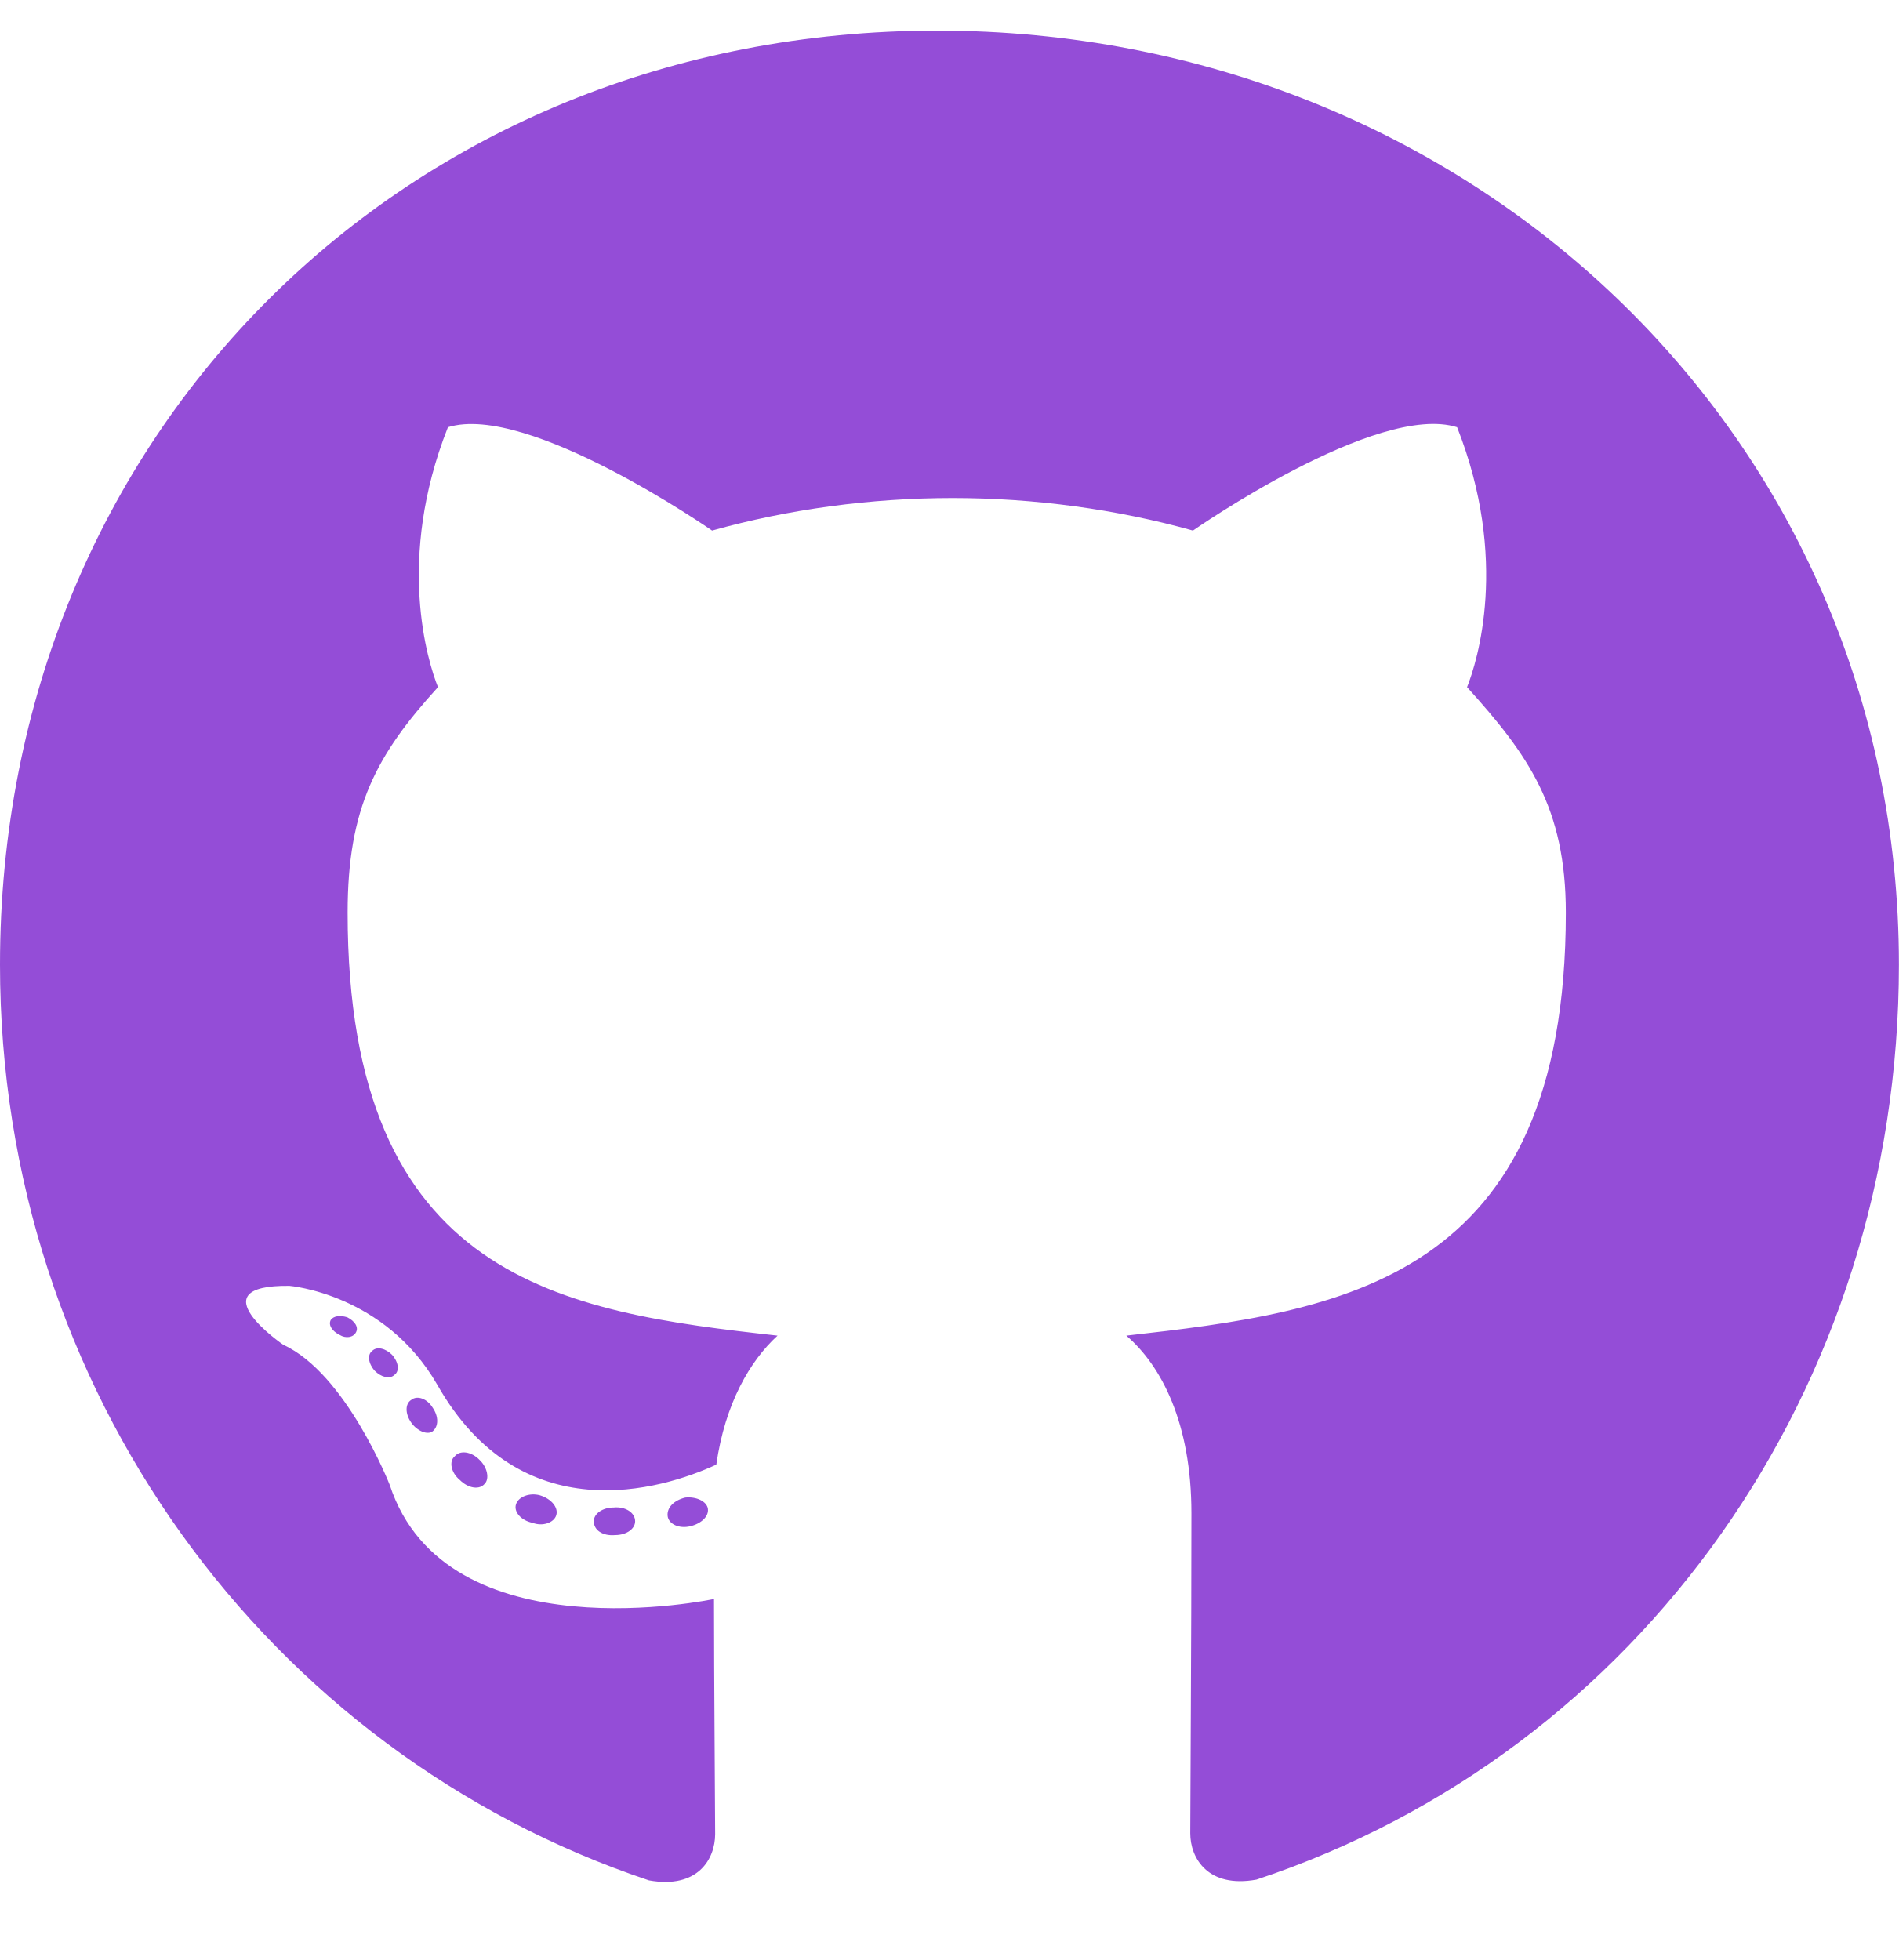
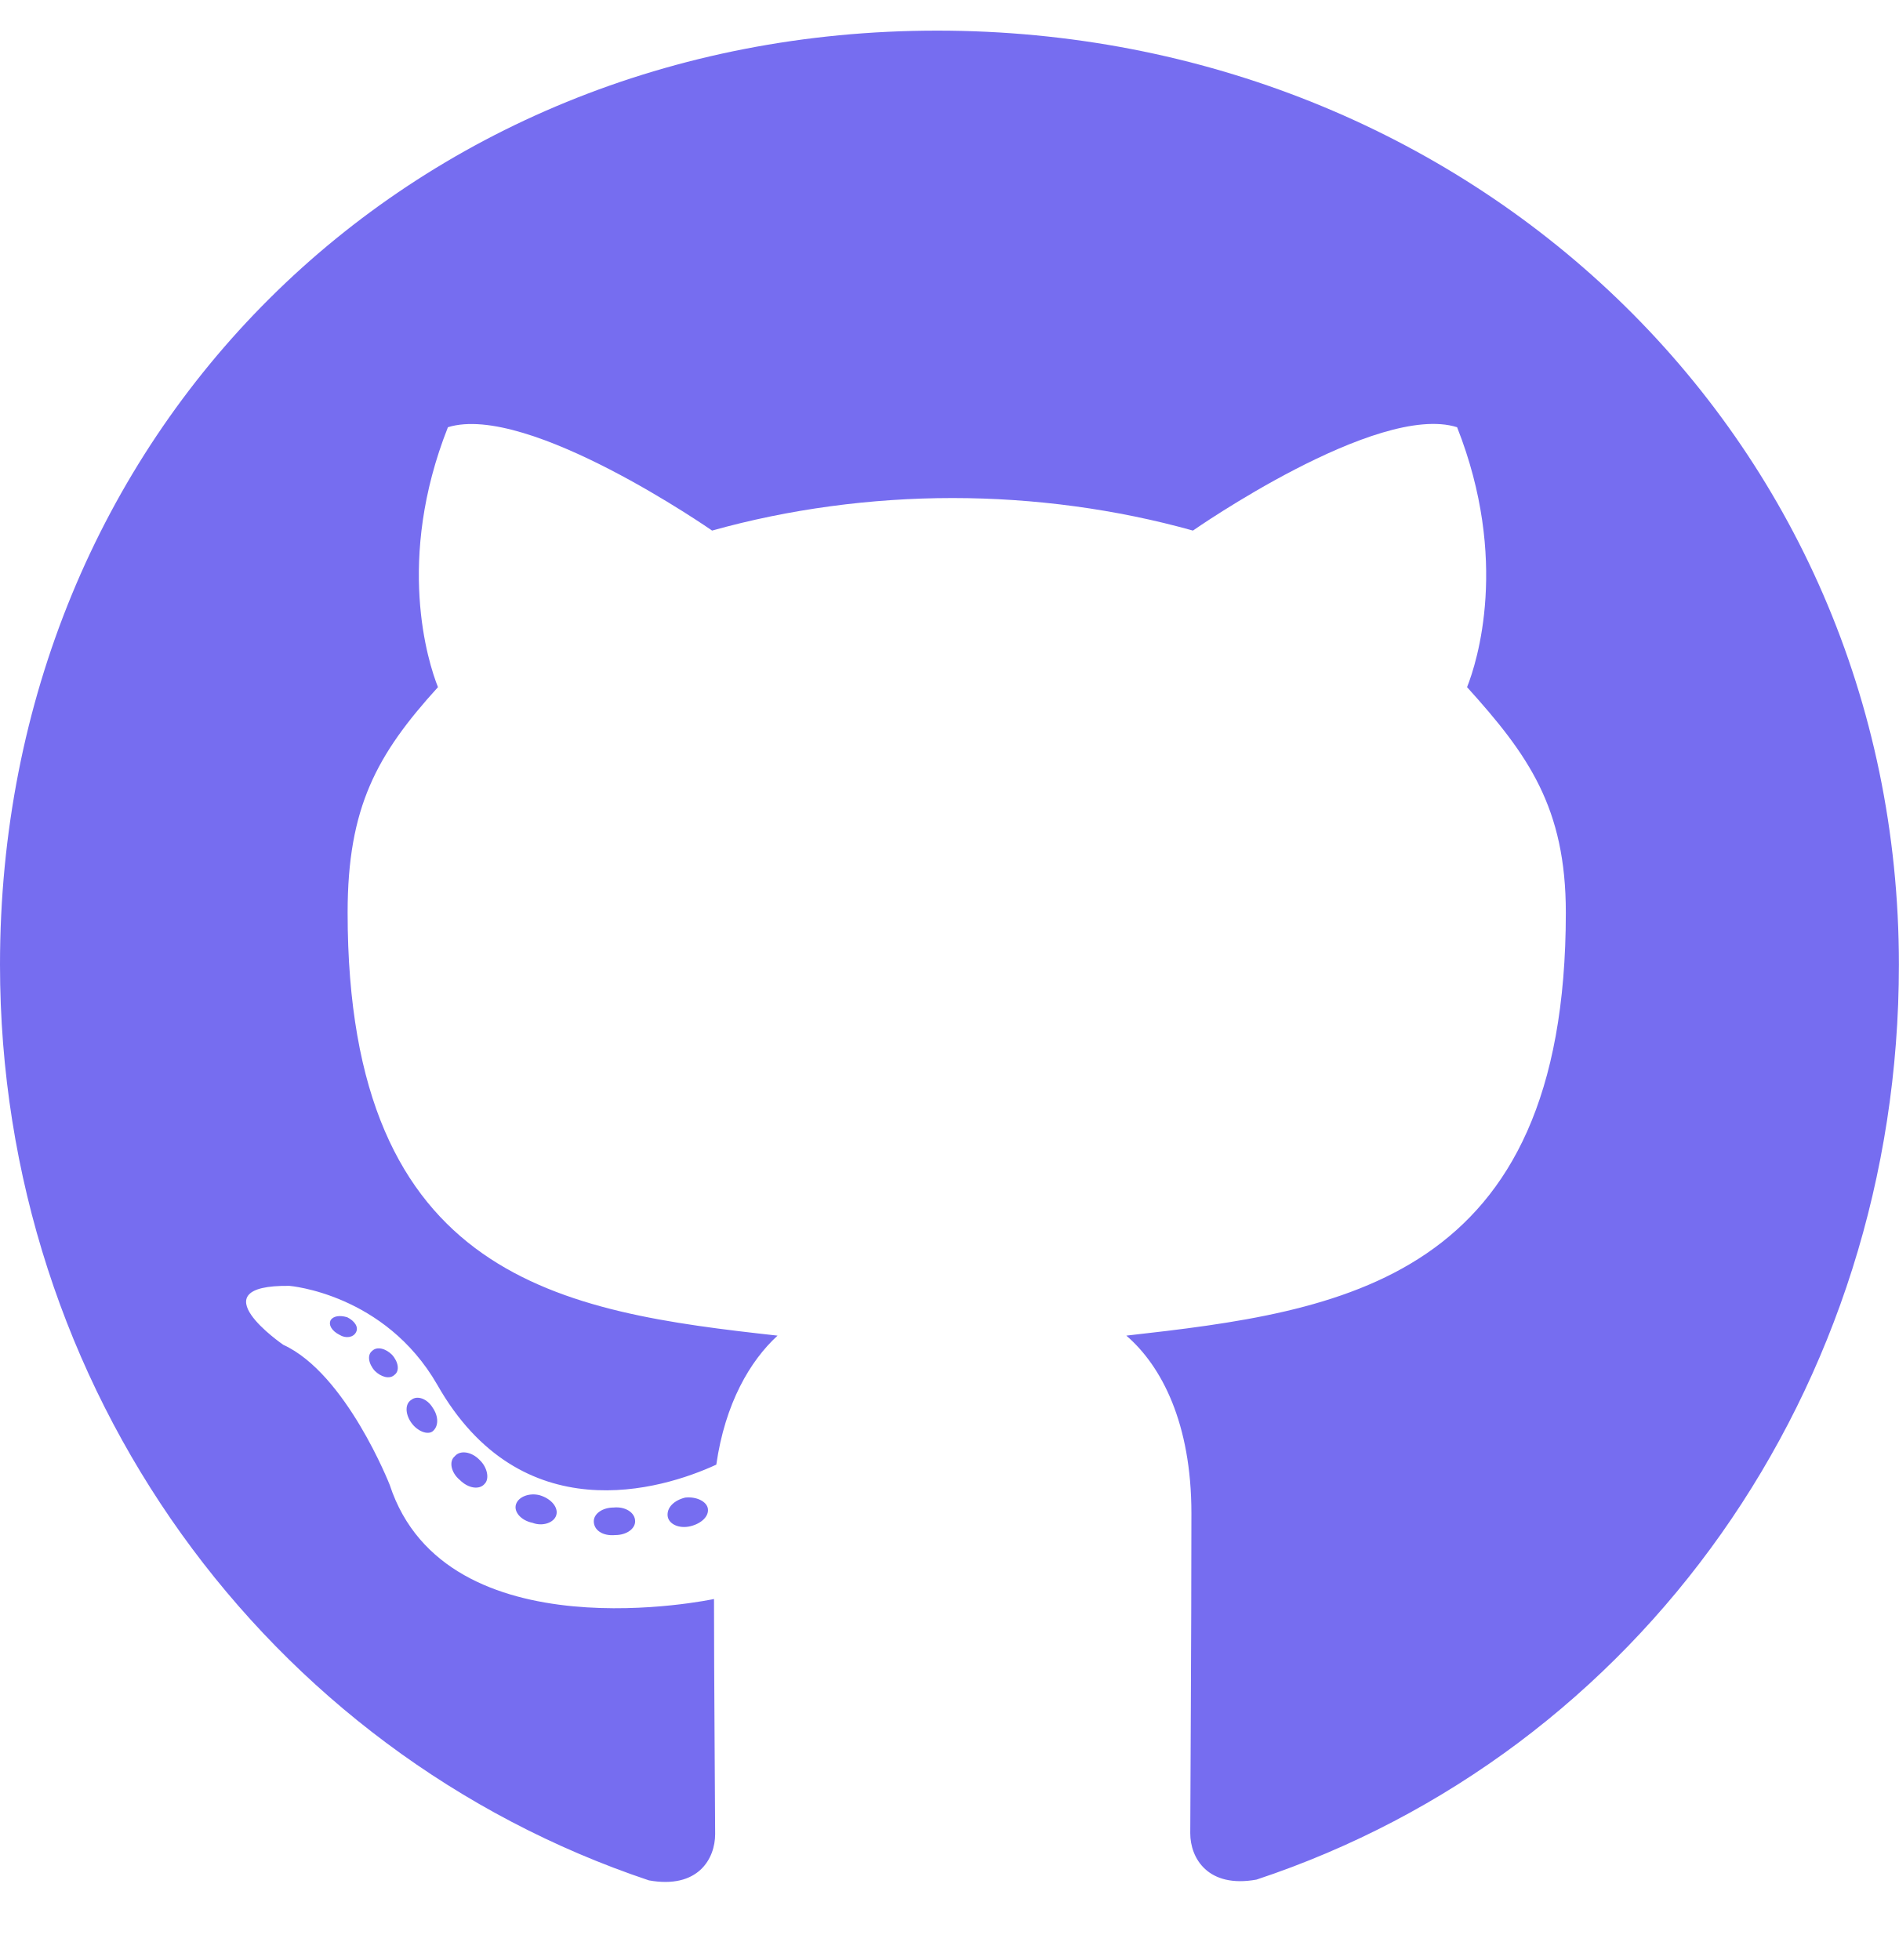
- <svg xmlns="http://www.w3.org/2000/svg" aria-hidden="true" focusable="false" data-prefix="fab" data-icon="github" class="svg-inline--fa fa-github fa-w-16" role="img" viewBox="0 0 496 512" fill="#944dd7">
-   <path fill="#944dd7" d="M165.9 397.4c0 2-2.3 3.6-5.2 3.6-3.3.3-5.6-1.3-5.6-3.6 0-2 2.3-3.6 5.2-3.6 3-.3 5.6 1.3 5.6 3.6zm-31.1-4.5c-.7 2 1.3 4.3 4.3 4.9 2.6 1 5.6 0 6.2-2s-1.3-4.3-4.3-5.2c-2.6-.7-5.5.3-6.2 2.3zm44.2-1.7c-2.9.7-4.9 2.6-4.6 4.9.3 2 2.9 3.3 5.9 2.6 2.9-.7 4.9-2.6 4.6-4.6-.3-1.9-3-3.2-5.9-2.9zM244.8 8C106.1 8 0 113.3 0 252c0 110.9 69.8 205.8 169.5 239.2 12.8 2.3 17.3-5.6 17.3-12.1 0-6.2-.3-40.4-.3-61.4 0 0-70 15-84.7-29.8 0 0-11.4-29.1-27.8-36.6 0 0-22.9-15.7 1.6-15.4 0 0 24.9 2 38.6 25.8 21.9 38.6 58.6 27.5 72.9 20.9 2.3-16 8.8-27.1 16-33.7-55.9-6.2-112.3-14.3-112.3-110.5 0-27.5 7.6-41.3 23.6-58.9-2.6-6.5-11.1-33.3 2.6-67.9 20.9-6.5 69 27 69 27 20-5.6 41.5-8.5 62.8-8.5s42.8 2.9 62.8 8.5c0 0 48.1-33.6 69-27 13.7 34.7 5.2 61.4 2.6 67.9 16 17.7 25.8 31.5 25.8 58.9 0 96.5-58.9 104.2-114.8 110.5 9.2 7.9 17 22.9 17 46.4 0 33.7-.3 75.4-.3 83.6 0 6.5 4.6 14.4 17.3 12.1C428.2 457.8 496 362.9 496 252 496 113.3 383.5 8 244.8 8zM97.2 352.9c-1.3 1-1 3.3.7 5.2 1.6 1.6 3.9 2.3 5.2 1 1.3-1 1-3.3-.7-5.2-1.6-1.6-3.9-2.3-5.2-1zm-10.8-8.1c-.7 1.3.3 2.9 2.3 3.9 1.6 1 3.6.7 4.3-.7.7-1.3-.3-2.9-2.3-3.9-2-.6-3.6-.3-4.3.7zm32.4 35.6c-1.6 1.3-1 4.3 1.3 6.2 2.3 2.3 5.2 2.6 6.5 1 1.3-1.3.7-4.3-1.3-6.2-2.2-2.3-5.2-2.6-6.5-1zm-11.4-14.7c-1.6 1-1.6 3.6 0 5.9 1.6 2.3 4.3 3.3 5.6 2.3 1.6-1.3 1.6-3.9 0-6.2-1.4-2.3-4-3.3-5.6-2z" />
+ <svg xmlns="http://www.w3.org/2000/svg" aria-hidden="true" focusable="false" data-prefix="fab" data-icon="github" class="svg-inline--fa fa-github fa-w-16" role="img" viewBox="0 0 496 512" fill="#766df0">
+   <path fill="#766df0" d="M165.9 397.4c0 2-2.3 3.6-5.2 3.6-3.3.3-5.6-1.3-5.6-3.6 0-2 2.3-3.6 5.2-3.6 3-.3 5.6 1.3 5.6 3.6zm-31.1-4.5c-.7 2 1.3 4.3 4.3 4.9 2.6 1 5.6 0 6.2-2s-1.3-4.3-4.3-5.2c-2.6-.7-5.5.3-6.2 2.3zm44.2-1.7c-2.9.7-4.9 2.6-4.6 4.9.3 2 2.9 3.3 5.9 2.6 2.9-.7 4.9-2.6 4.6-4.6-.3-1.9-3-3.2-5.9-2.9zM244.8 8C106.1 8 0 113.3 0 252c0 110.9 69.8 205.8 169.5 239.2 12.8 2.3 17.3-5.6 17.3-12.1 0-6.2-.3-40.4-.3-61.4 0 0-70 15-84.7-29.8 0 0-11.4-29.1-27.8-36.6 0 0-22.9-15.7 1.6-15.4 0 0 24.9 2 38.6 25.8 21.9 38.6 58.6 27.5 72.9 20.9 2.3-16 8.8-27.1 16-33.7-55.9-6.2-112.3-14.3-112.3-110.5 0-27.5 7.6-41.3 23.6-58.9-2.6-6.5-11.1-33.3 2.6-67.9 20.9-6.5 69 27 69 27 20-5.6 41.5-8.5 62.8-8.5s42.8 2.9 62.8 8.5c0 0 48.1-33.6 69-27 13.7 34.7 5.2 61.4 2.6 67.9 16 17.7 25.8 31.5 25.8 58.9 0 96.5-58.9 104.2-114.8 110.5 9.2 7.9 17 22.9 17 46.4 0 33.7-.3 75.4-.3 83.6 0 6.5 4.6 14.4 17.3 12.1C428.2 457.8 496 362.9 496 252 496 113.3 383.5 8 244.8 8zM97.2 352.9c-1.3 1-1 3.3.7 5.2 1.6 1.6 3.9 2.3 5.2 1 1.3-1 1-3.3-.7-5.2-1.6-1.6-3.9-2.3-5.2-1zm-10.8-8.1c-.7 1.3.3 2.9 2.3 3.9 1.6 1 3.6.7 4.3-.7.7-1.3-.3-2.9-2.3-3.9-2-.6-3.6-.3-4.3.7zm32.4 35.6c-1.6 1.3-1 4.3 1.3 6.2 2.3 2.3 5.2 2.6 6.5 1 1.3-1.3.7-4.3-1.3-6.2-2.2-2.3-5.2-2.6-6.5-1zm-11.4-14.7c-1.6 1-1.6 3.6 0 5.9 1.6 2.3 4.3 3.3 5.6 2.3 1.6-1.3 1.6-3.9 0-6.2-1.4-2.3-4-3.3-5.6-2z" />
</svg>
